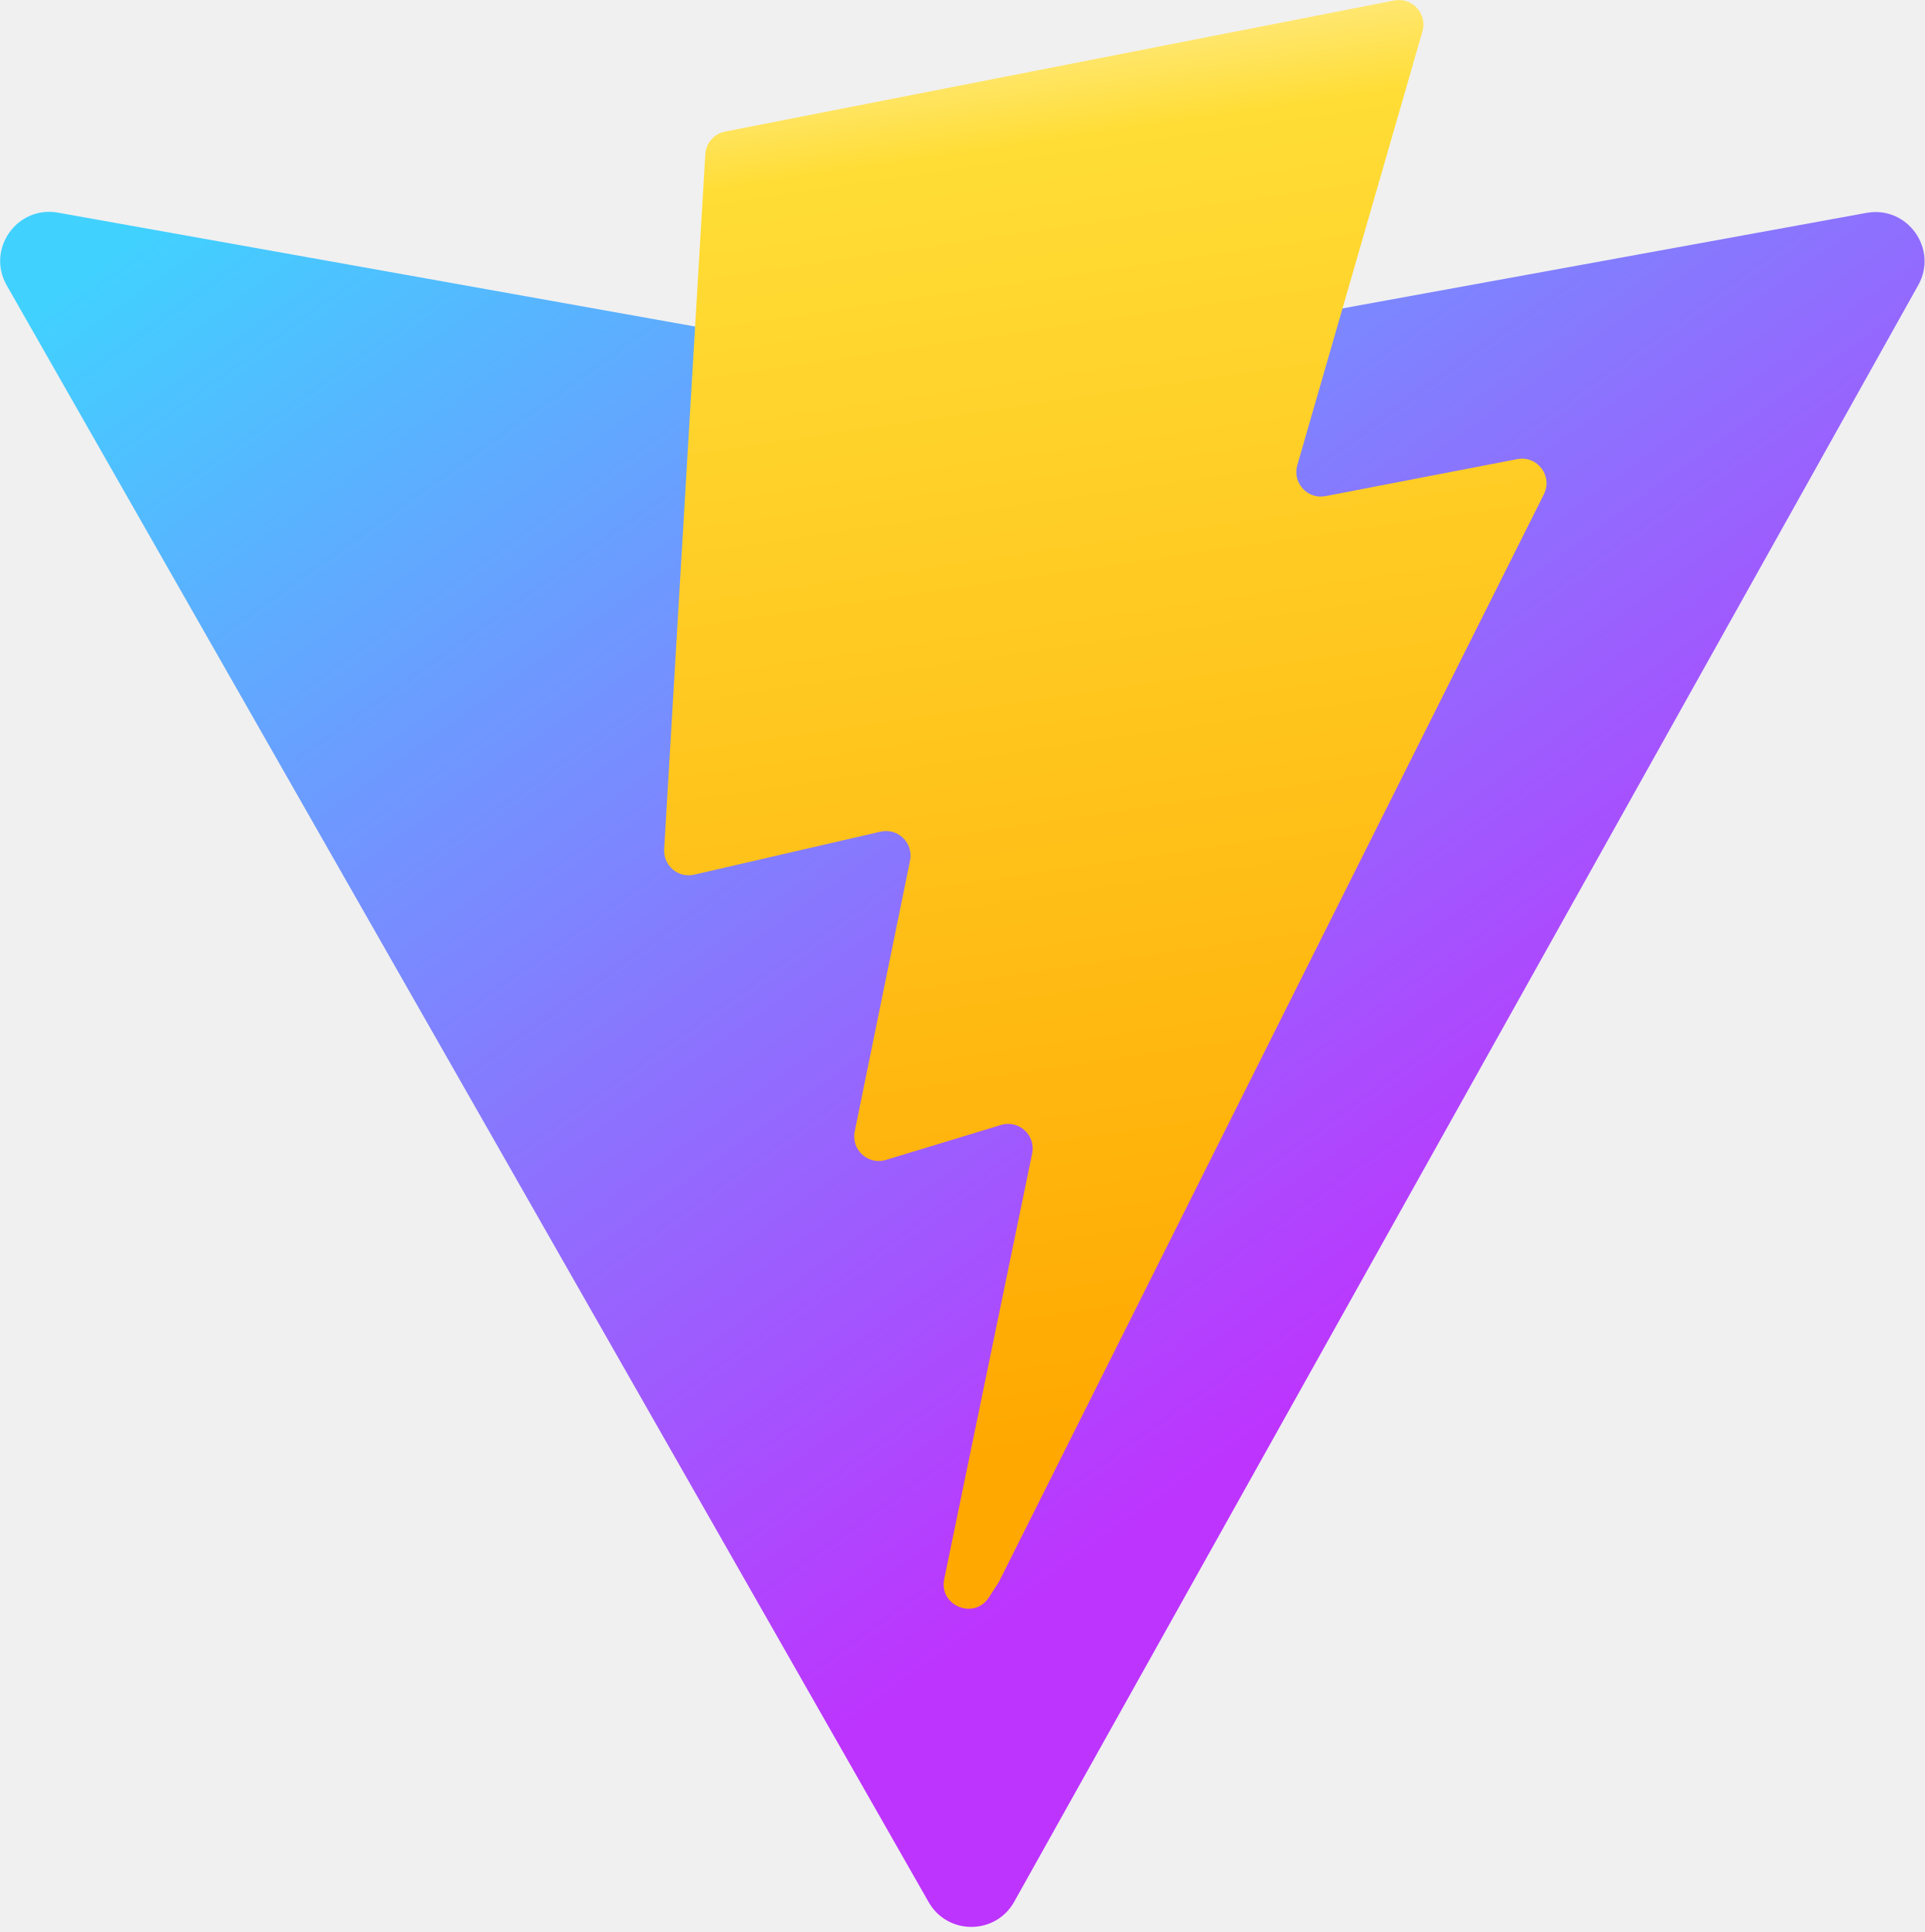
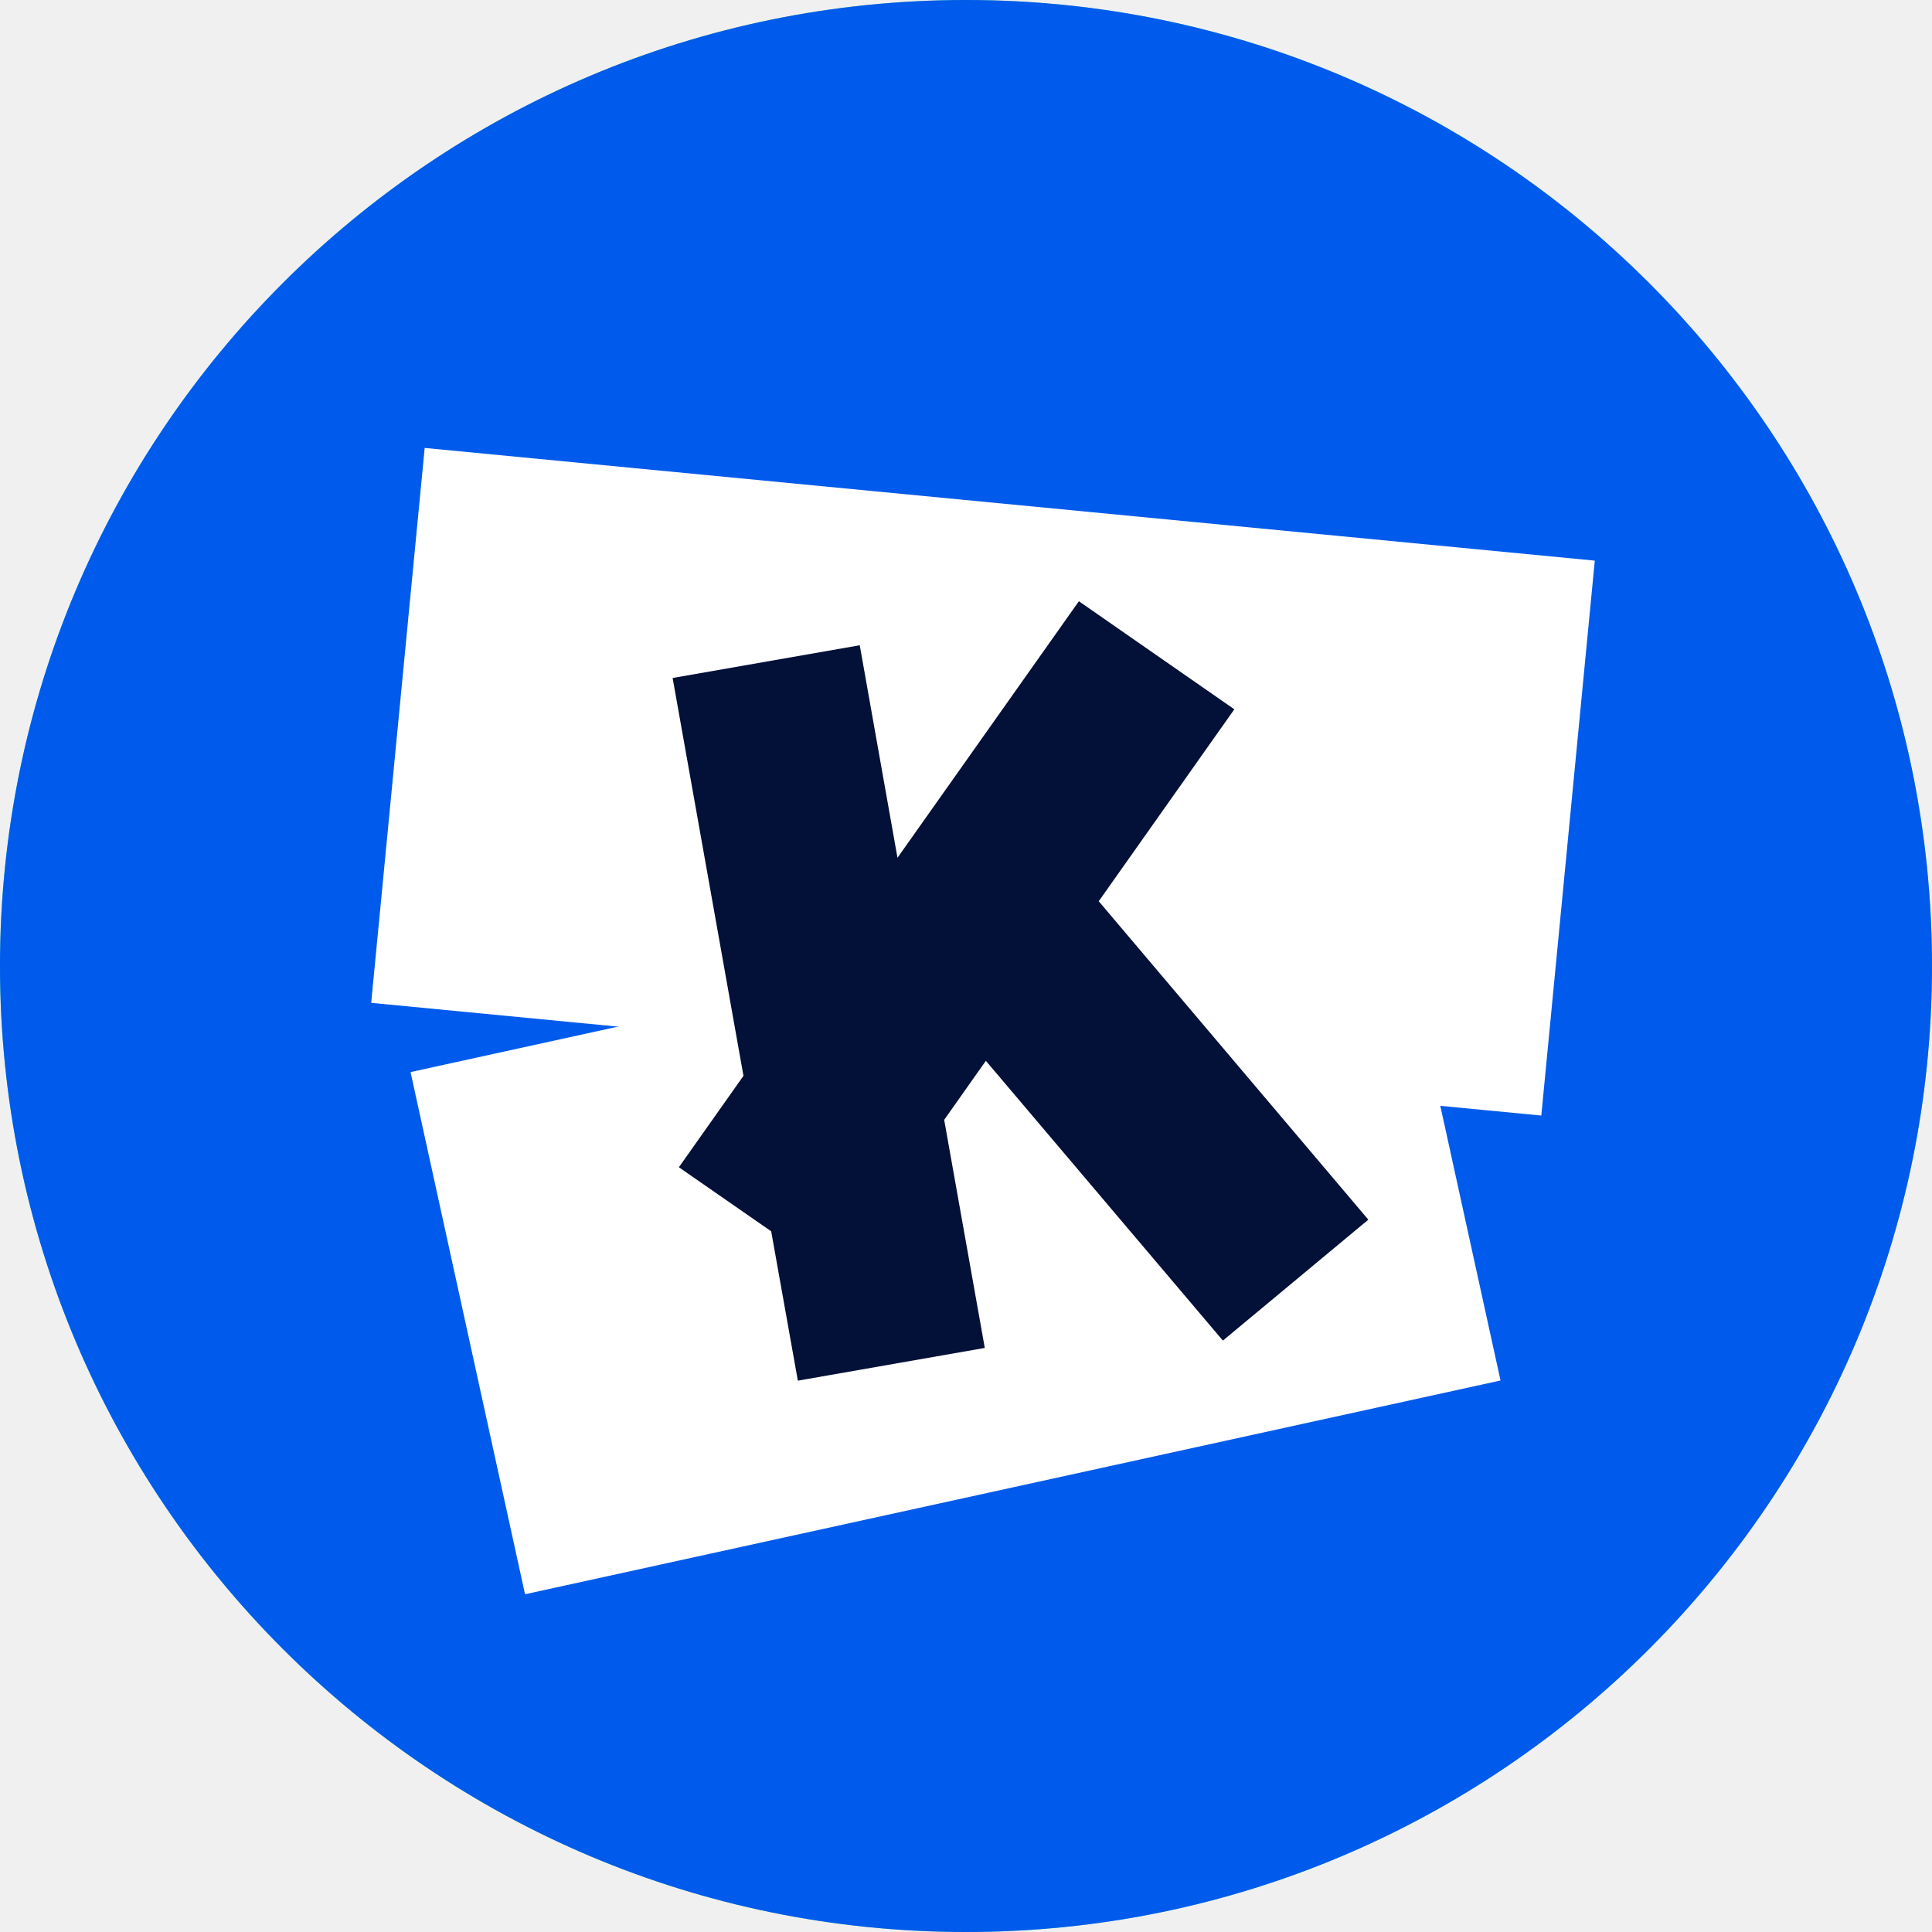
- <svg xmlns="http://www.w3.org/2000/svg" aria-hidden="true" role="img" class="iconify iconify--logos" width="31.88" height="32" preserveAspectRatio="xMidYMid meet" viewBox="0 0 256 257">
+ <svg xmlns="http://www.w3.org/2000/svg" width="805" height="805" viewBox="0 0 805 805" fill="none" ml-update="aware">
+   <circle cx="402.5" cy="402.5" r="402.5" fill="#6DE19B" />
+   <g clip-path="url(#clip0_502_2082)">
+     <path d="M805 0H0V805H805V0Z" fill="#005AEB" />
+     <path d="M664.497 233.599L176.951 186.641L154.664 417.855L642.211 464.813L664.497 233.599Z" fill="white" />
+     <path d="M577.513 357.629L171.062 446.701L218.766 664.274L625.217 575.203L577.513 357.629Z" fill="white" />
+     <path d="M509.536 558.581L570.134 508.194L457.807 375.518L514.306 295.54L449.533 250.52L373.953 357.406L358.226 268.856L280.26 282.496L309.776 448.266L282.869 486.355L321.33 513.039L332.436 575.277L410.327 561.637L393.407 466.602L410.774 442.005L509.536 558.581Z" fill="#031037" />
+   </g>
  <defs>
-     <linearGradient id="IconifyId1813088fe1fbc01fb466" x1="-.828%" x2="57.636%" y1="7.652%" y2="78.411%">
-       <stop offset="0%" stop-color="#41D1FF" />
-       <stop offset="100%" stop-color="#BD34FE" />
-     </linearGradient>
-     <linearGradient id="IconifyId1813088fe1fbc01fb467" x1="43.376%" x2="50.316%" y1="2.242%" y2="89.03%">
-       <stop offset="0%" stop-color="#FFEA83" />
-       <stop offset="8.333%" stop-color="#FFDD35" />
-       <stop offset="100%" stop-color="#FFA800" />
-     </linearGradient>
+     <clipPath id="clip0_502_2082">
+       <rect width="805" height="805" rx="402.5" fill="white" />
+     </clipPath>
  </defs>
-   <path fill="url(#IconifyId1813088fe1fbc01fb466)" d="M255.153 37.938L134.897 252.976c-2.483 4.44-8.862 4.466-11.382.048L.875 37.958c-2.746-4.814 1.371-10.646 6.827-9.67l120.385 21.517a6.537 6.537 0 0 0 2.322-.004l117.867-21.483c5.438-.991 9.574 4.796 6.877 9.62Z" />
-   <path fill="url(#IconifyId1813088fe1fbc01fb467)" d="M185.432.063L96.44 17.501a3.268 3.268 0 0 0-2.634 3.014l-5.474 92.456a3.268 3.268 0 0 0 3.997 3.378l24.777-5.718c2.318-.535 4.413 1.507 3.936 3.838l-7.361 36.047c-.495 2.426 1.782 4.5 4.151 3.78l15.304-4.649c2.372-.72 4.652 1.36 4.15 3.788l-11.698 56.621c-.732 3.542 3.979 5.473 5.943 2.437l1.313-2.028l72.516-144.72c1.215-2.423-.88-5.186-3.54-4.672l-25.505 4.922c-2.396.462-4.435-1.77-3.759-4.114l16.646-57.705c.677-2.35-1.37-4.583-3.769-4.113Z" />
</svg>
